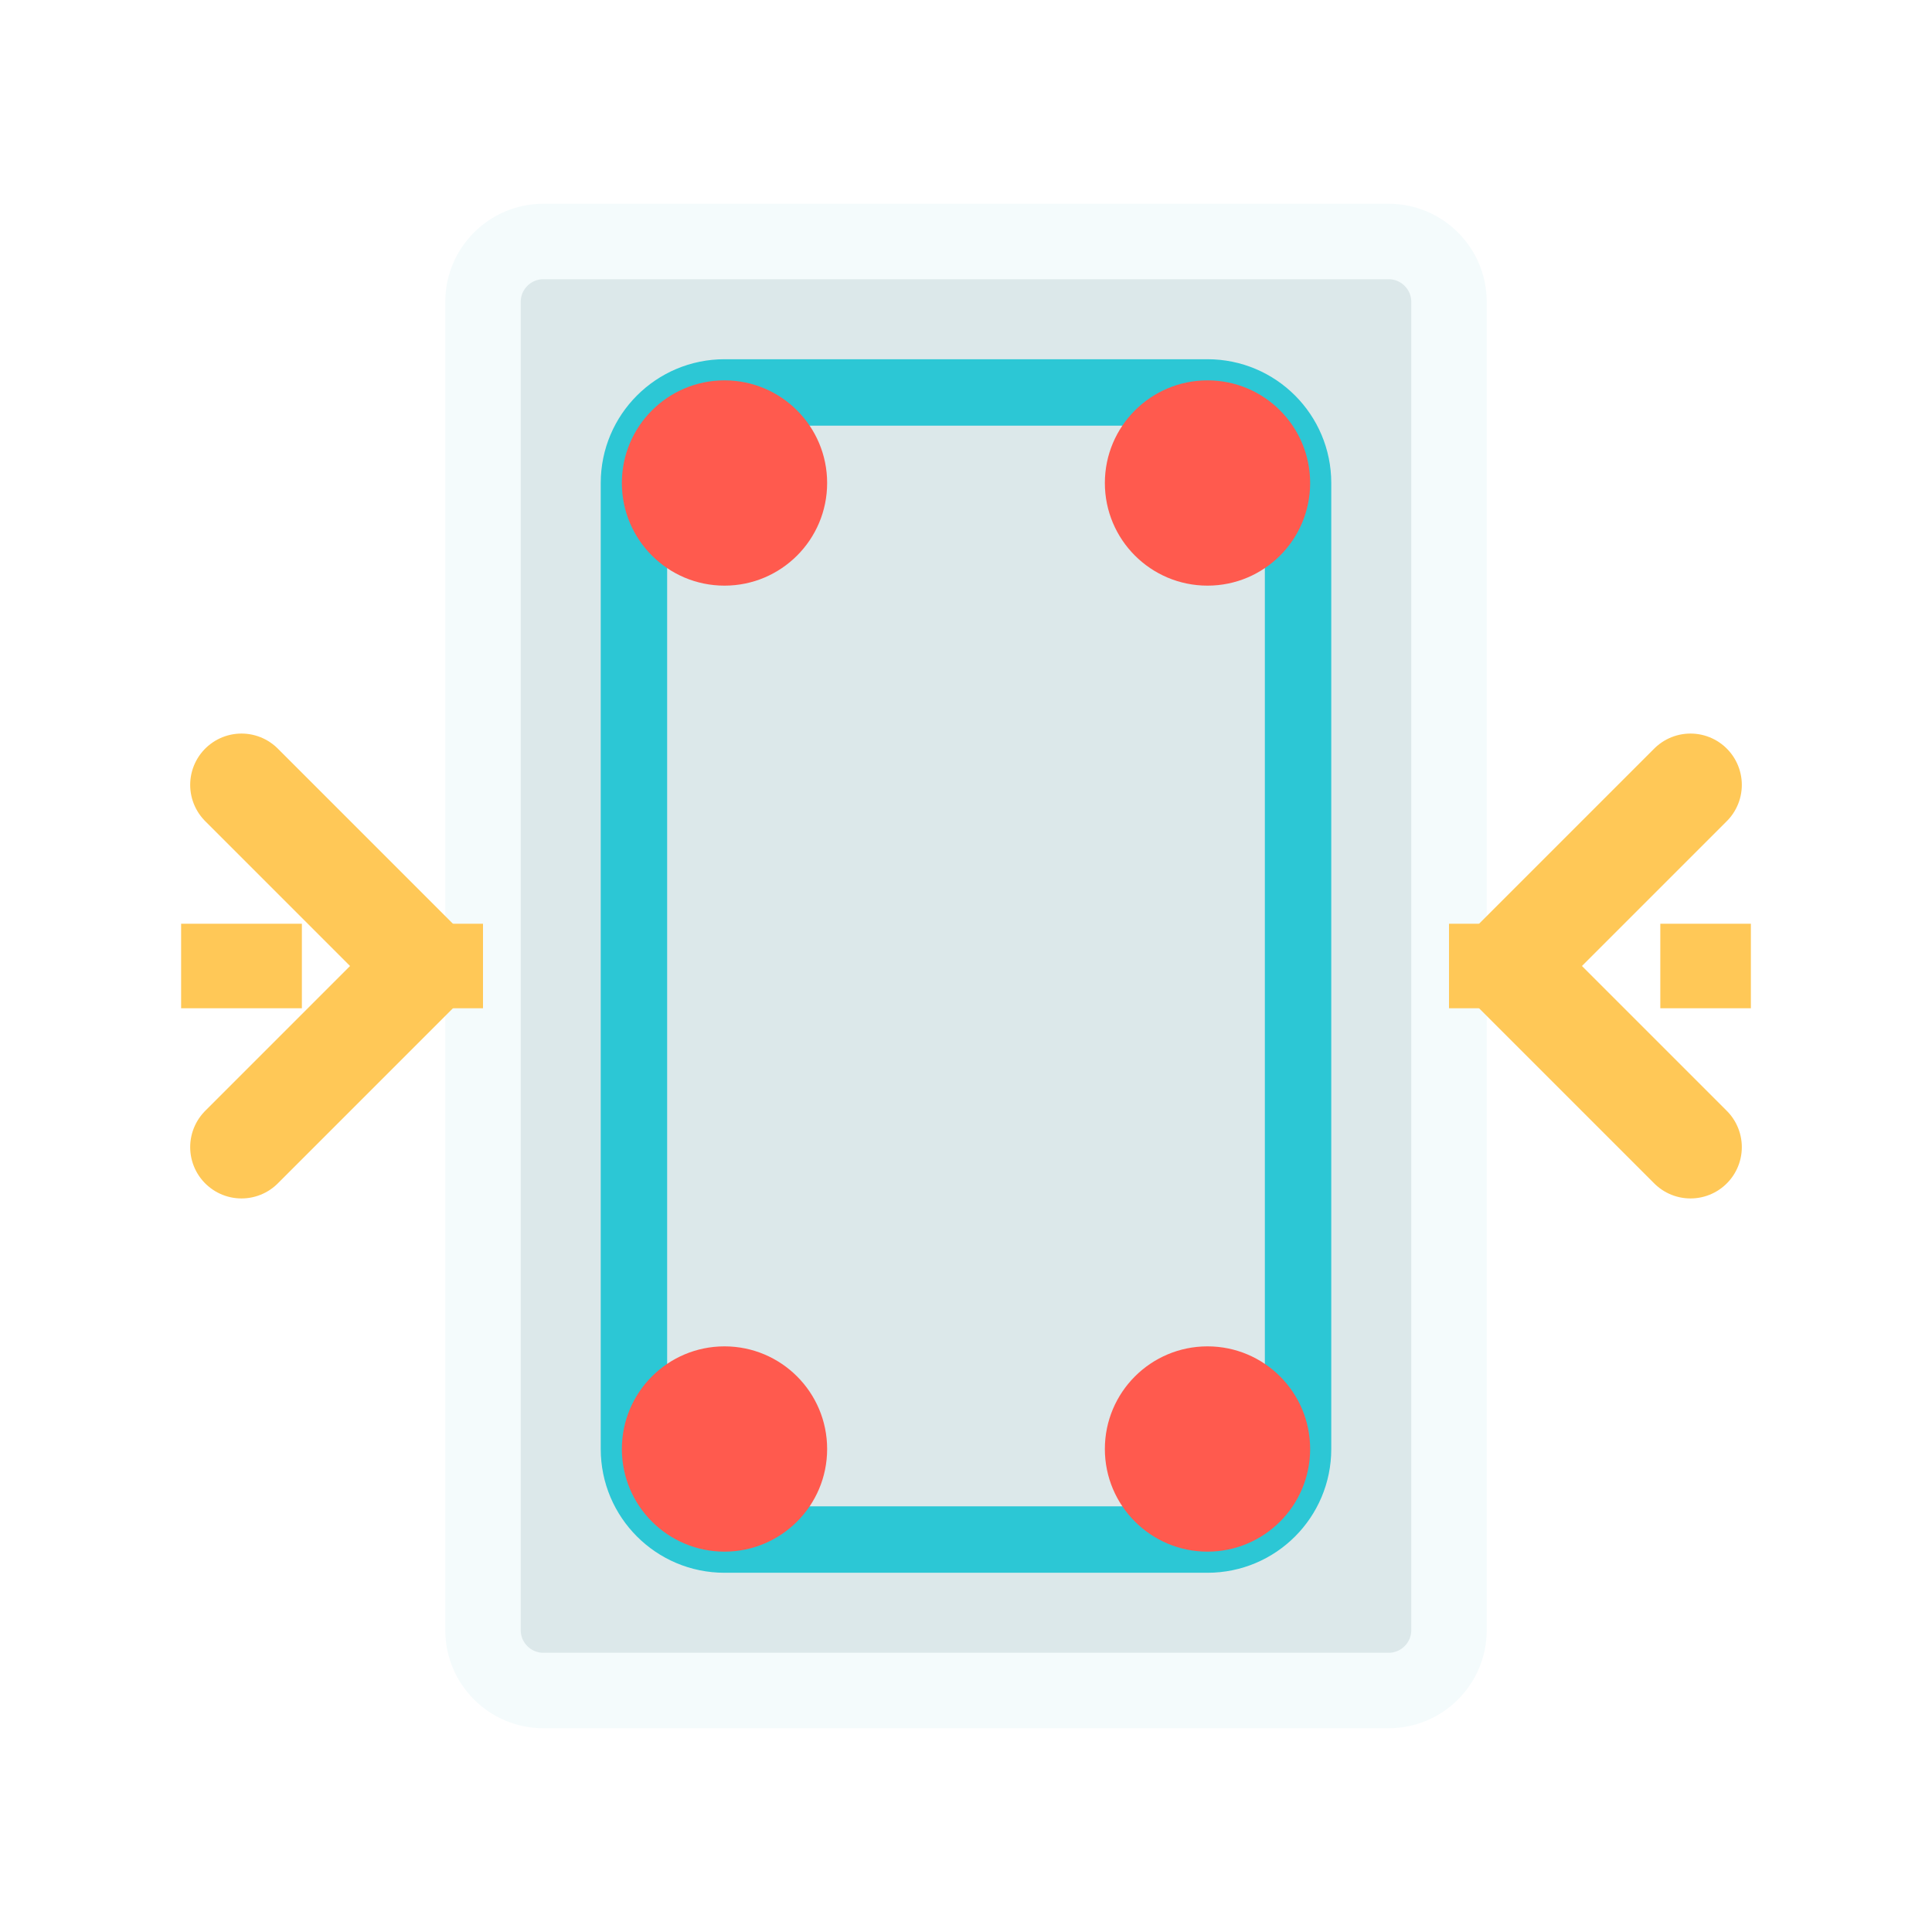
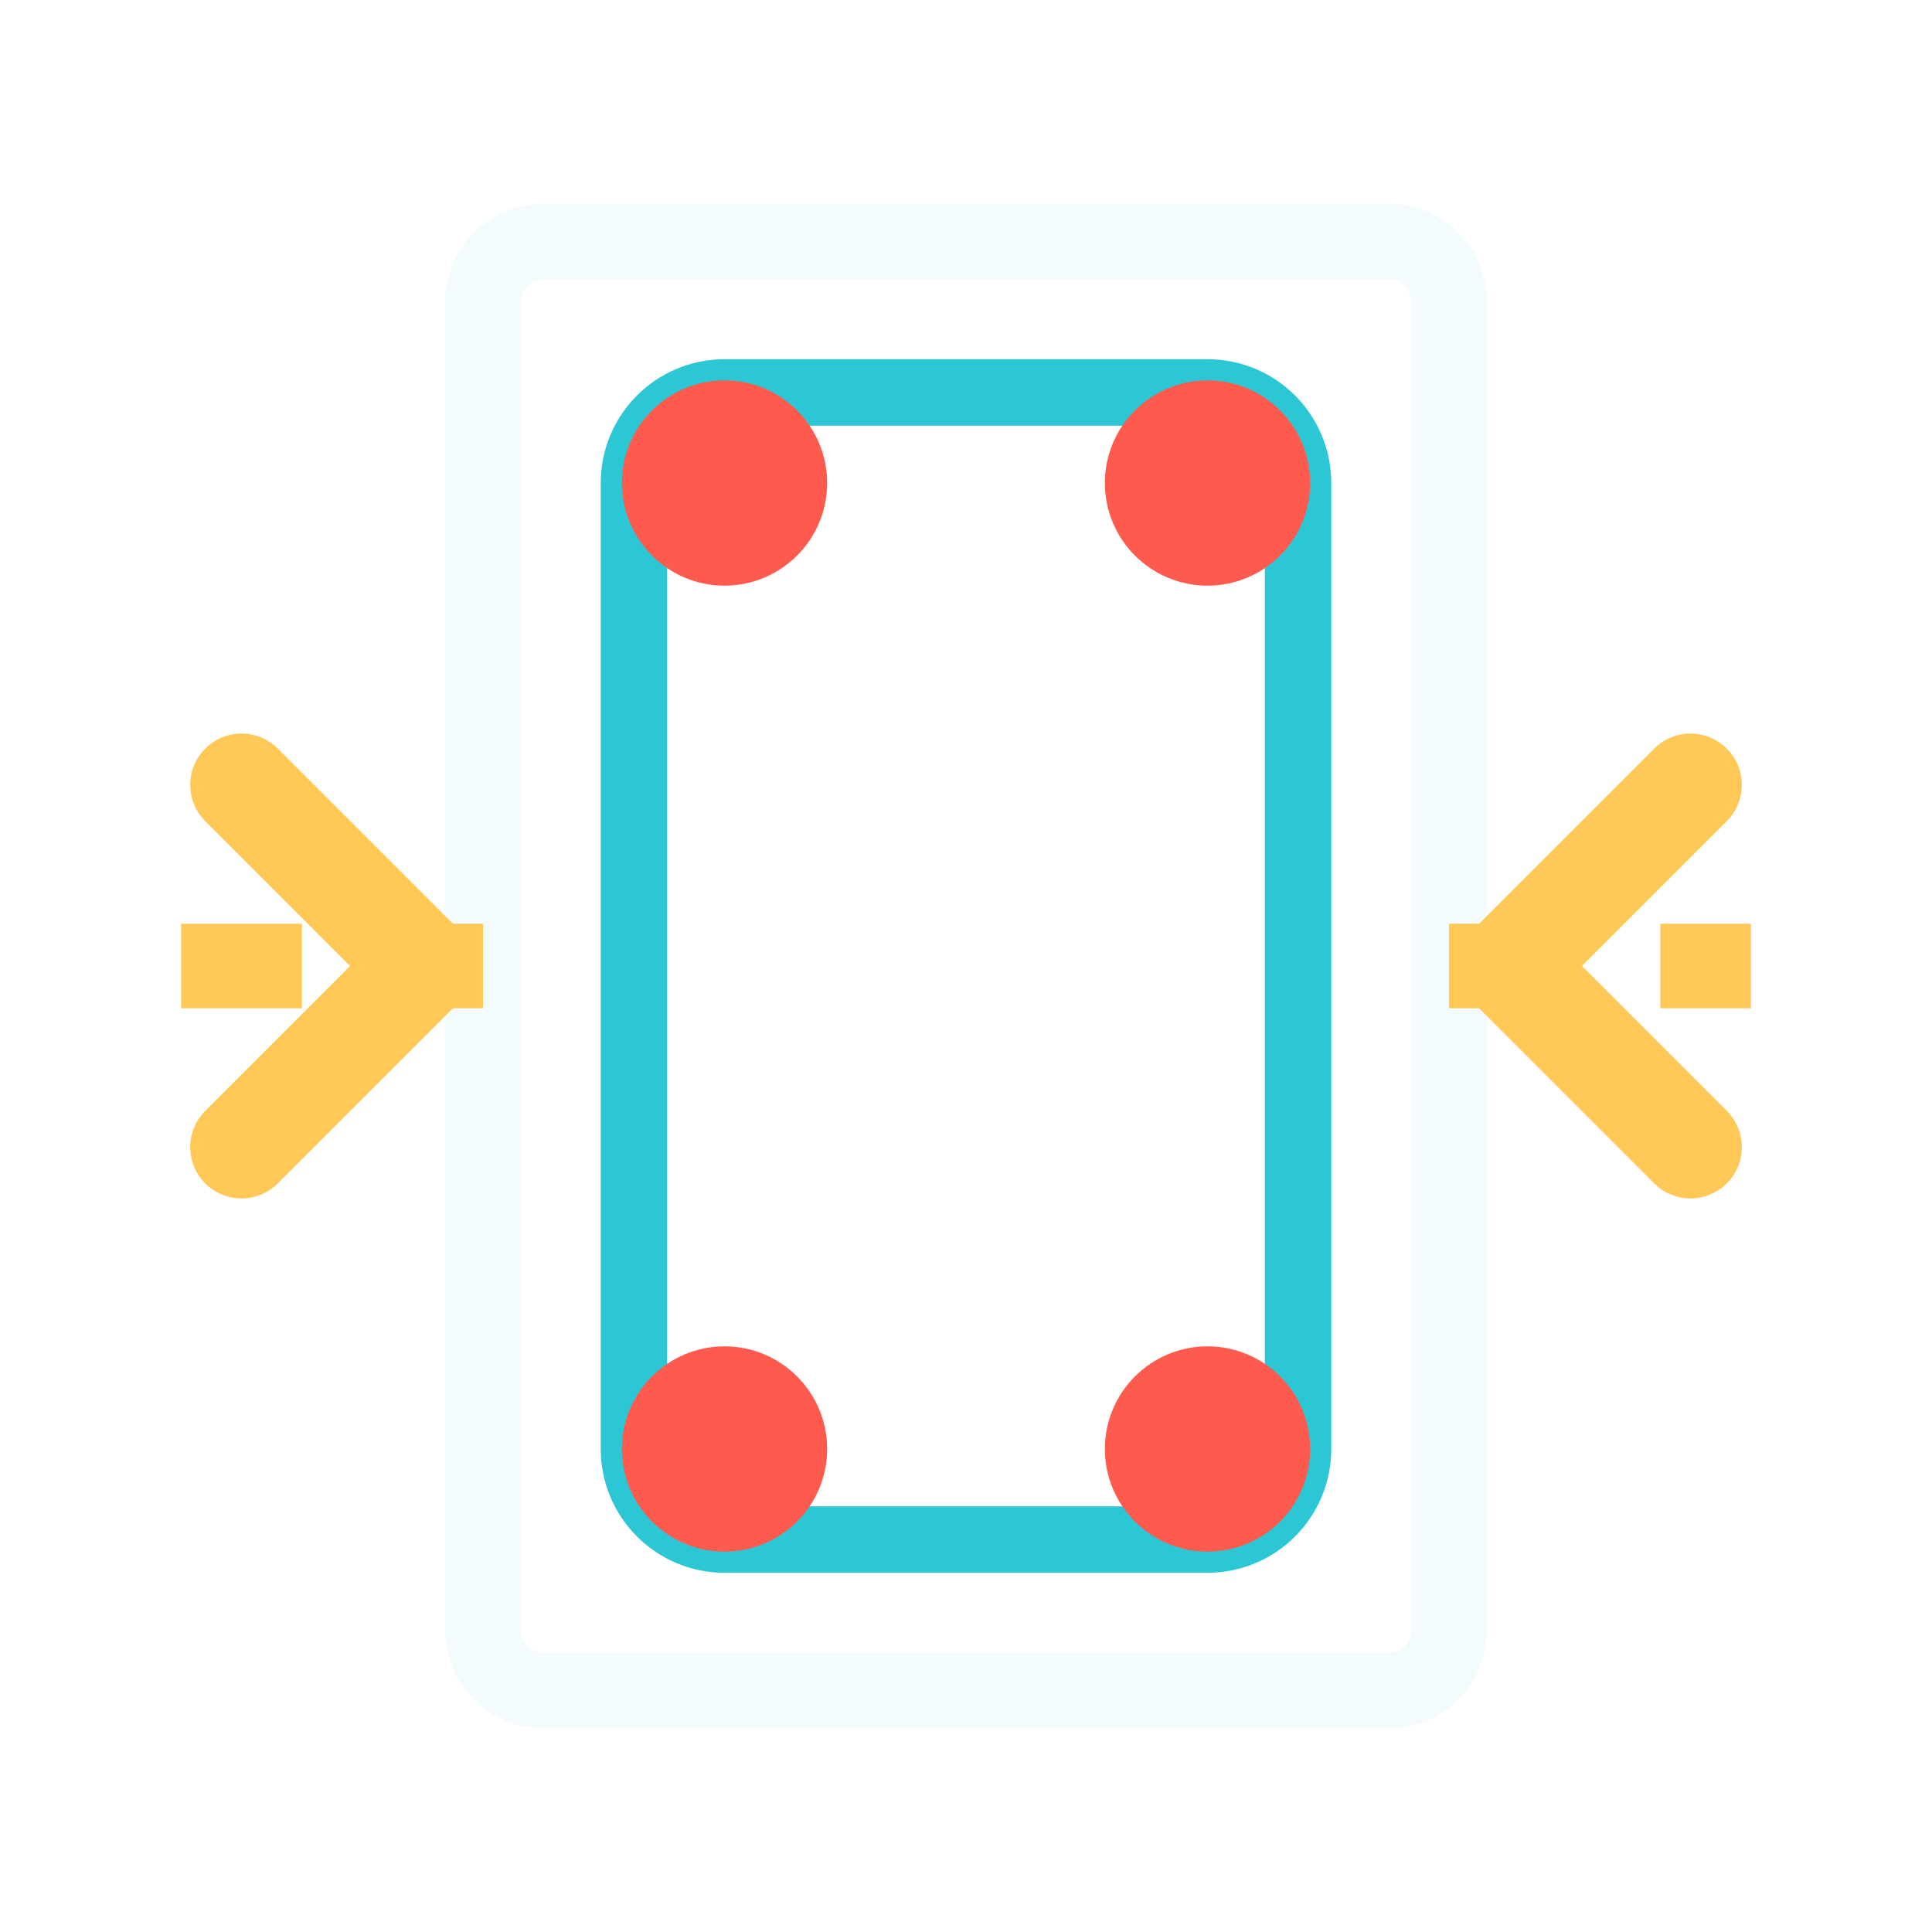
<svg xmlns="http://www.w3.org/2000/svg" width="32" height="32" viewBox="0 0 32 32">
  <style>
-     .paper{fill:#f4fbfc;stroke:#bde8ec;stroke-width:1.2;stroke-linejoin:round}
-     .concrete{fill:#dce8ea;stroke:#f4fbfc;stroke-width:1.25;stroke-linejoin:round}
+     .paper{fill:none;stroke:#bde8ec;stroke-width:1.2;stroke-linejoin:round}
+     .concrete{fill:none;stroke:#f4fbfc;stroke-width:1.25;stroke-linejoin:round}
    .line,.ink{fill:none;stroke:#f4fbfc;stroke-width:1.6;stroke-linecap:round;stroke-linejoin:round}
    .ink{stroke:#163642;stroke-width:1.35}
    .grid{fill:none;stroke:#6f939b;stroke-width:1}
    .rebar{fill:none;stroke:#ff5a4e;stroke-width:1.7;stroke-linecap:round;stroke-linejoin:round}
    .rebar-bold{fill:none;stroke:#ff5a4e;stroke-width:2.3;stroke-linecap:round;stroke-linejoin:round}
    .rebar-loop{fill:none;stroke:#ff5a4e;stroke-width:1.5}
    .stirrup{fill:none;stroke:#2cc7d5;stroke-width:1.1}
    .accent{fill:#ffc857;stroke:none}
    .accent-line{fill:none;stroke:#ffc857;stroke-width:1.7;stroke-linecap:round;stroke-linejoin:round}
    .cut{fill:none;stroke:#ffc857;stroke-width:1.4;stroke-dasharray:2 1.5}
    .arrow{fill:none;stroke:#ffc857;stroke-width:1.5;stroke-linecap:round;stroke-linejoin:round}
    .guide{fill:none;stroke:#57c7ff;stroke-width:1.2;stroke-dasharray:2 1}
    .dots{fill:#f4fbfc}.cloud{fill:none;stroke:#57c7ff;stroke-width:1.2;stroke-linejoin:round}
    .search{fill:none;stroke:#ffc857;stroke-width:1.8;stroke-linecap:round}
  </style>
  <rect x="8" y="4" width="16" height="24" rx="1" class="concrete" />
  <rect x="10.5" y="6.5" width="11" height="19" rx="1.5" class="stirrup" />
  <circle cx="12" cy="8" r="1.7" fill="#ff5a4e" />
  <circle cx="20" cy="8" r="1.7" fill="#ff5a4e" />
  <circle cx="12" cy="24" r="1.7" fill="#ff5a4e" />
  <circle cx="20" cy="24" r="1.7" fill="#ff5a4e" />
  <path d="M3 16h5M24 16h5" class="cut" />
  <path d="M4 13l3 3-3 3M28 13l-3 3 3 3" class="accent-line" />
</svg>
